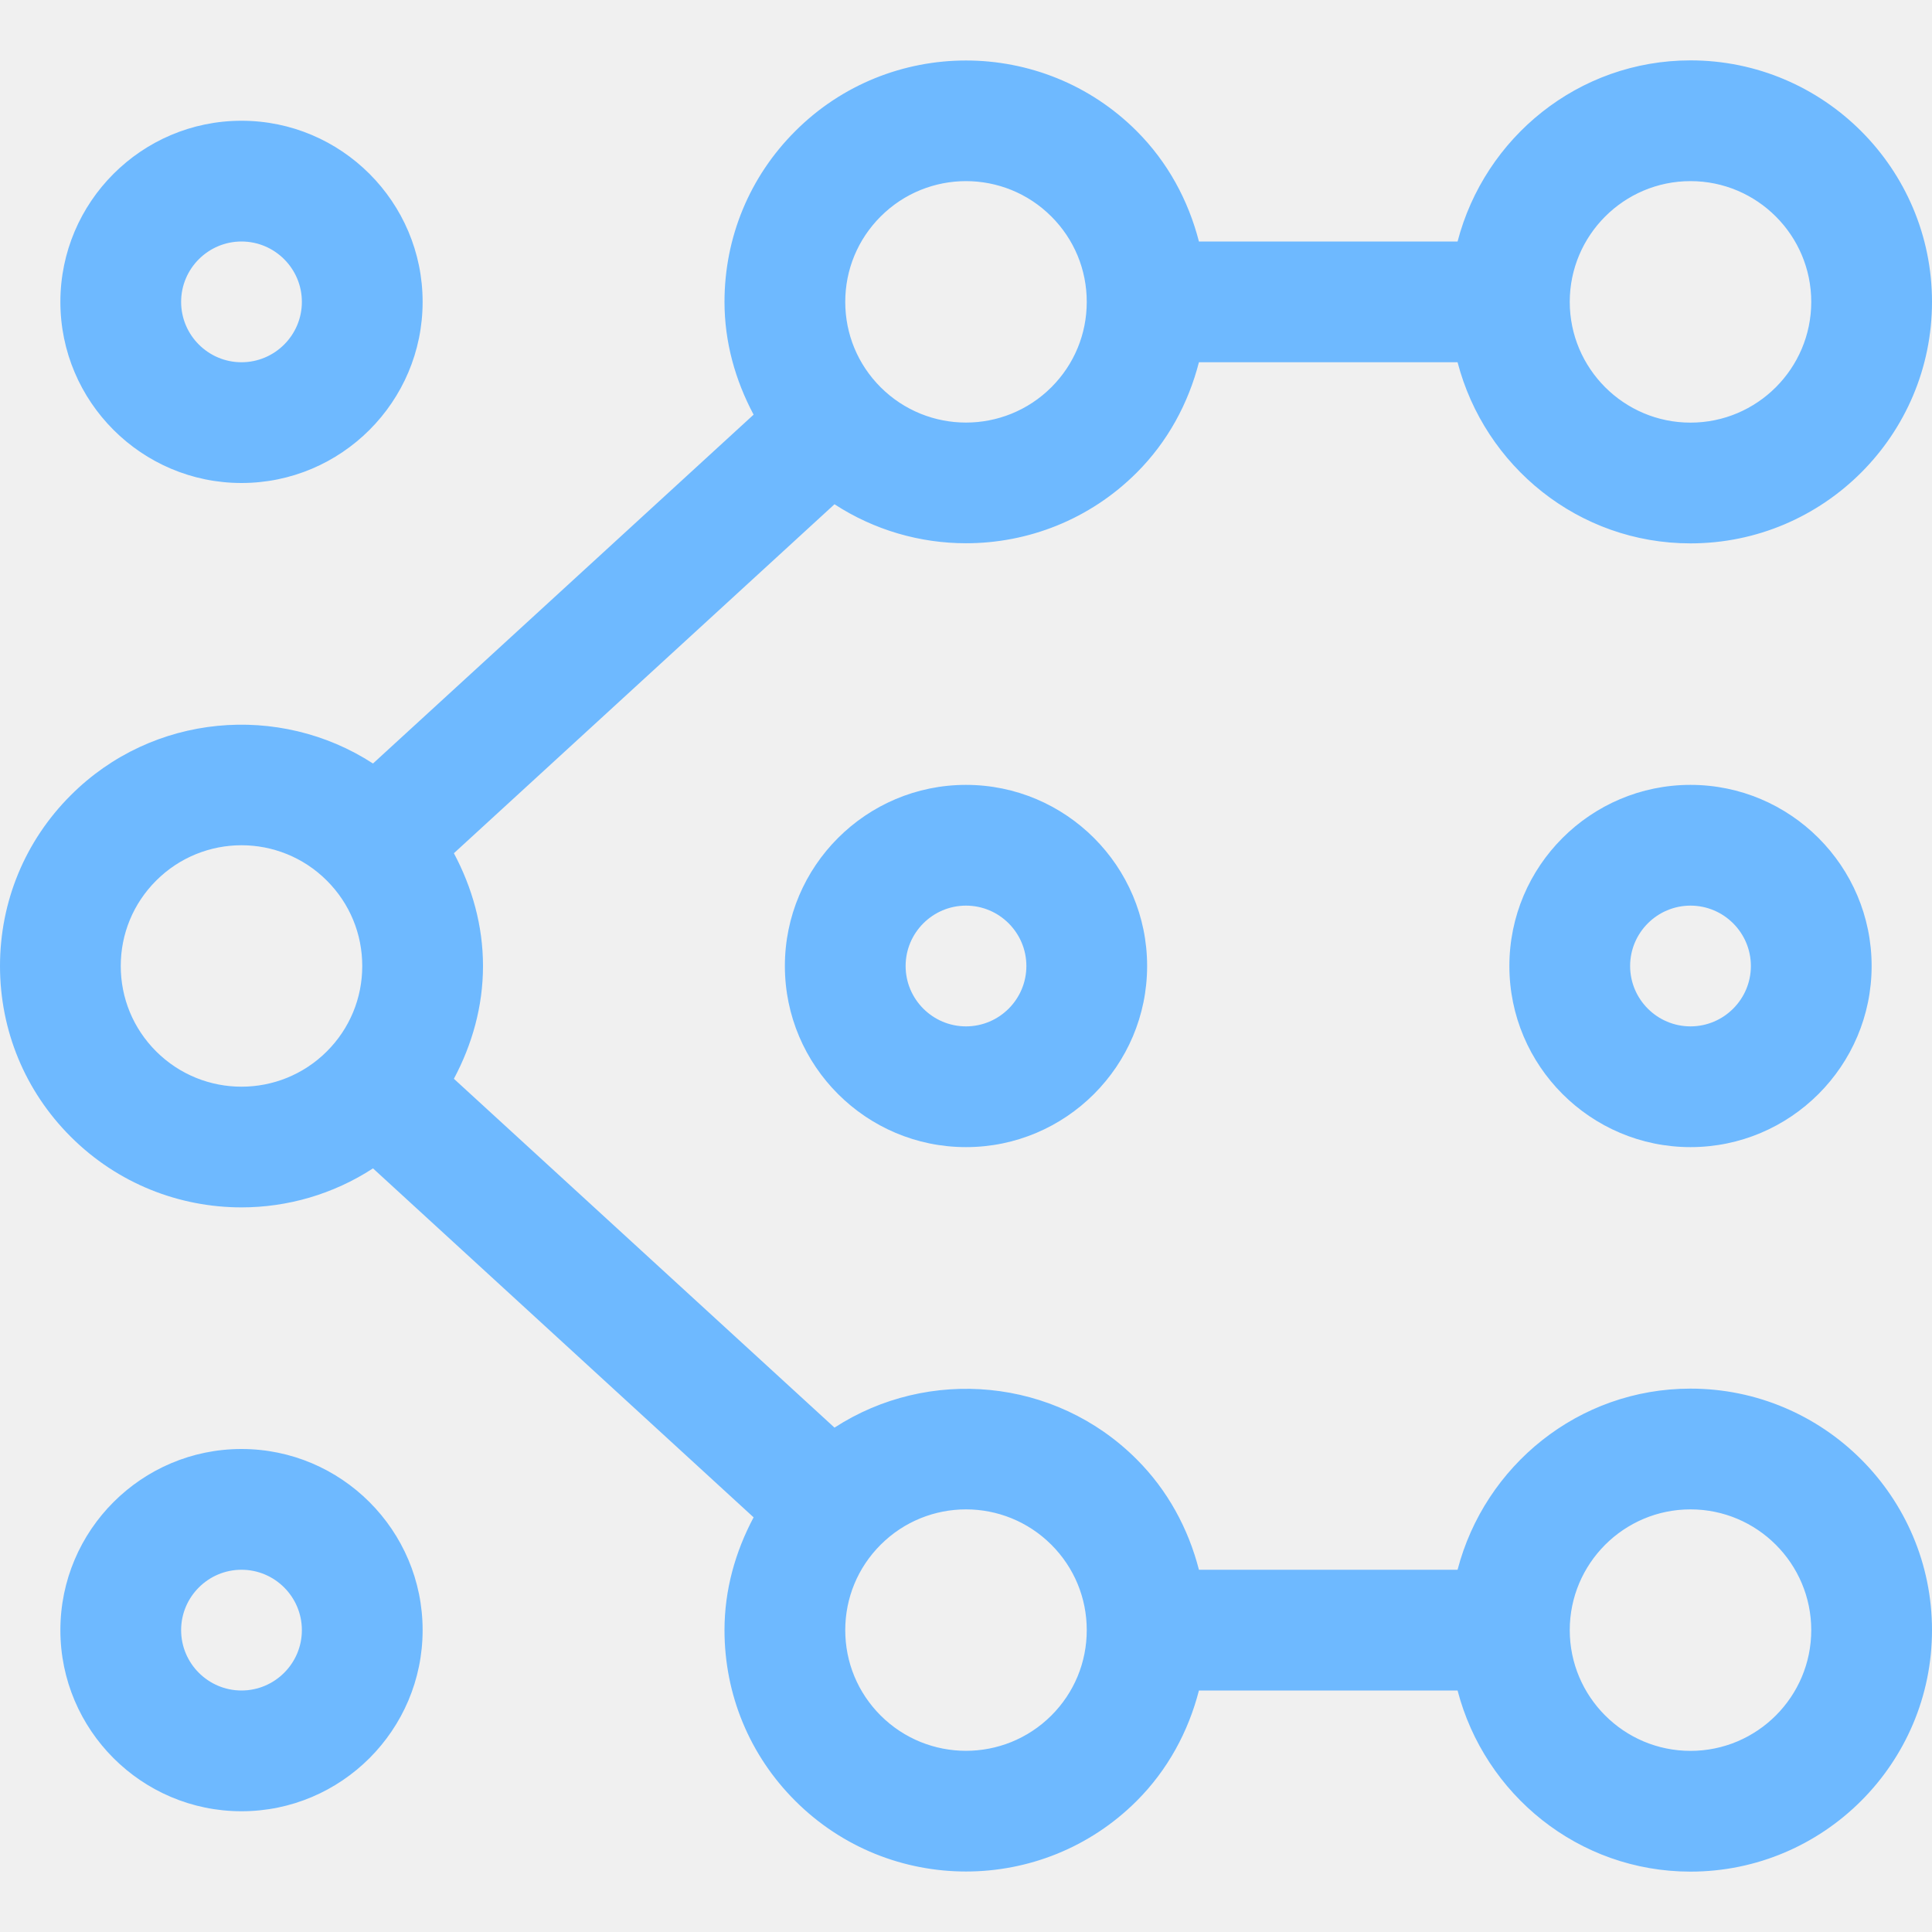
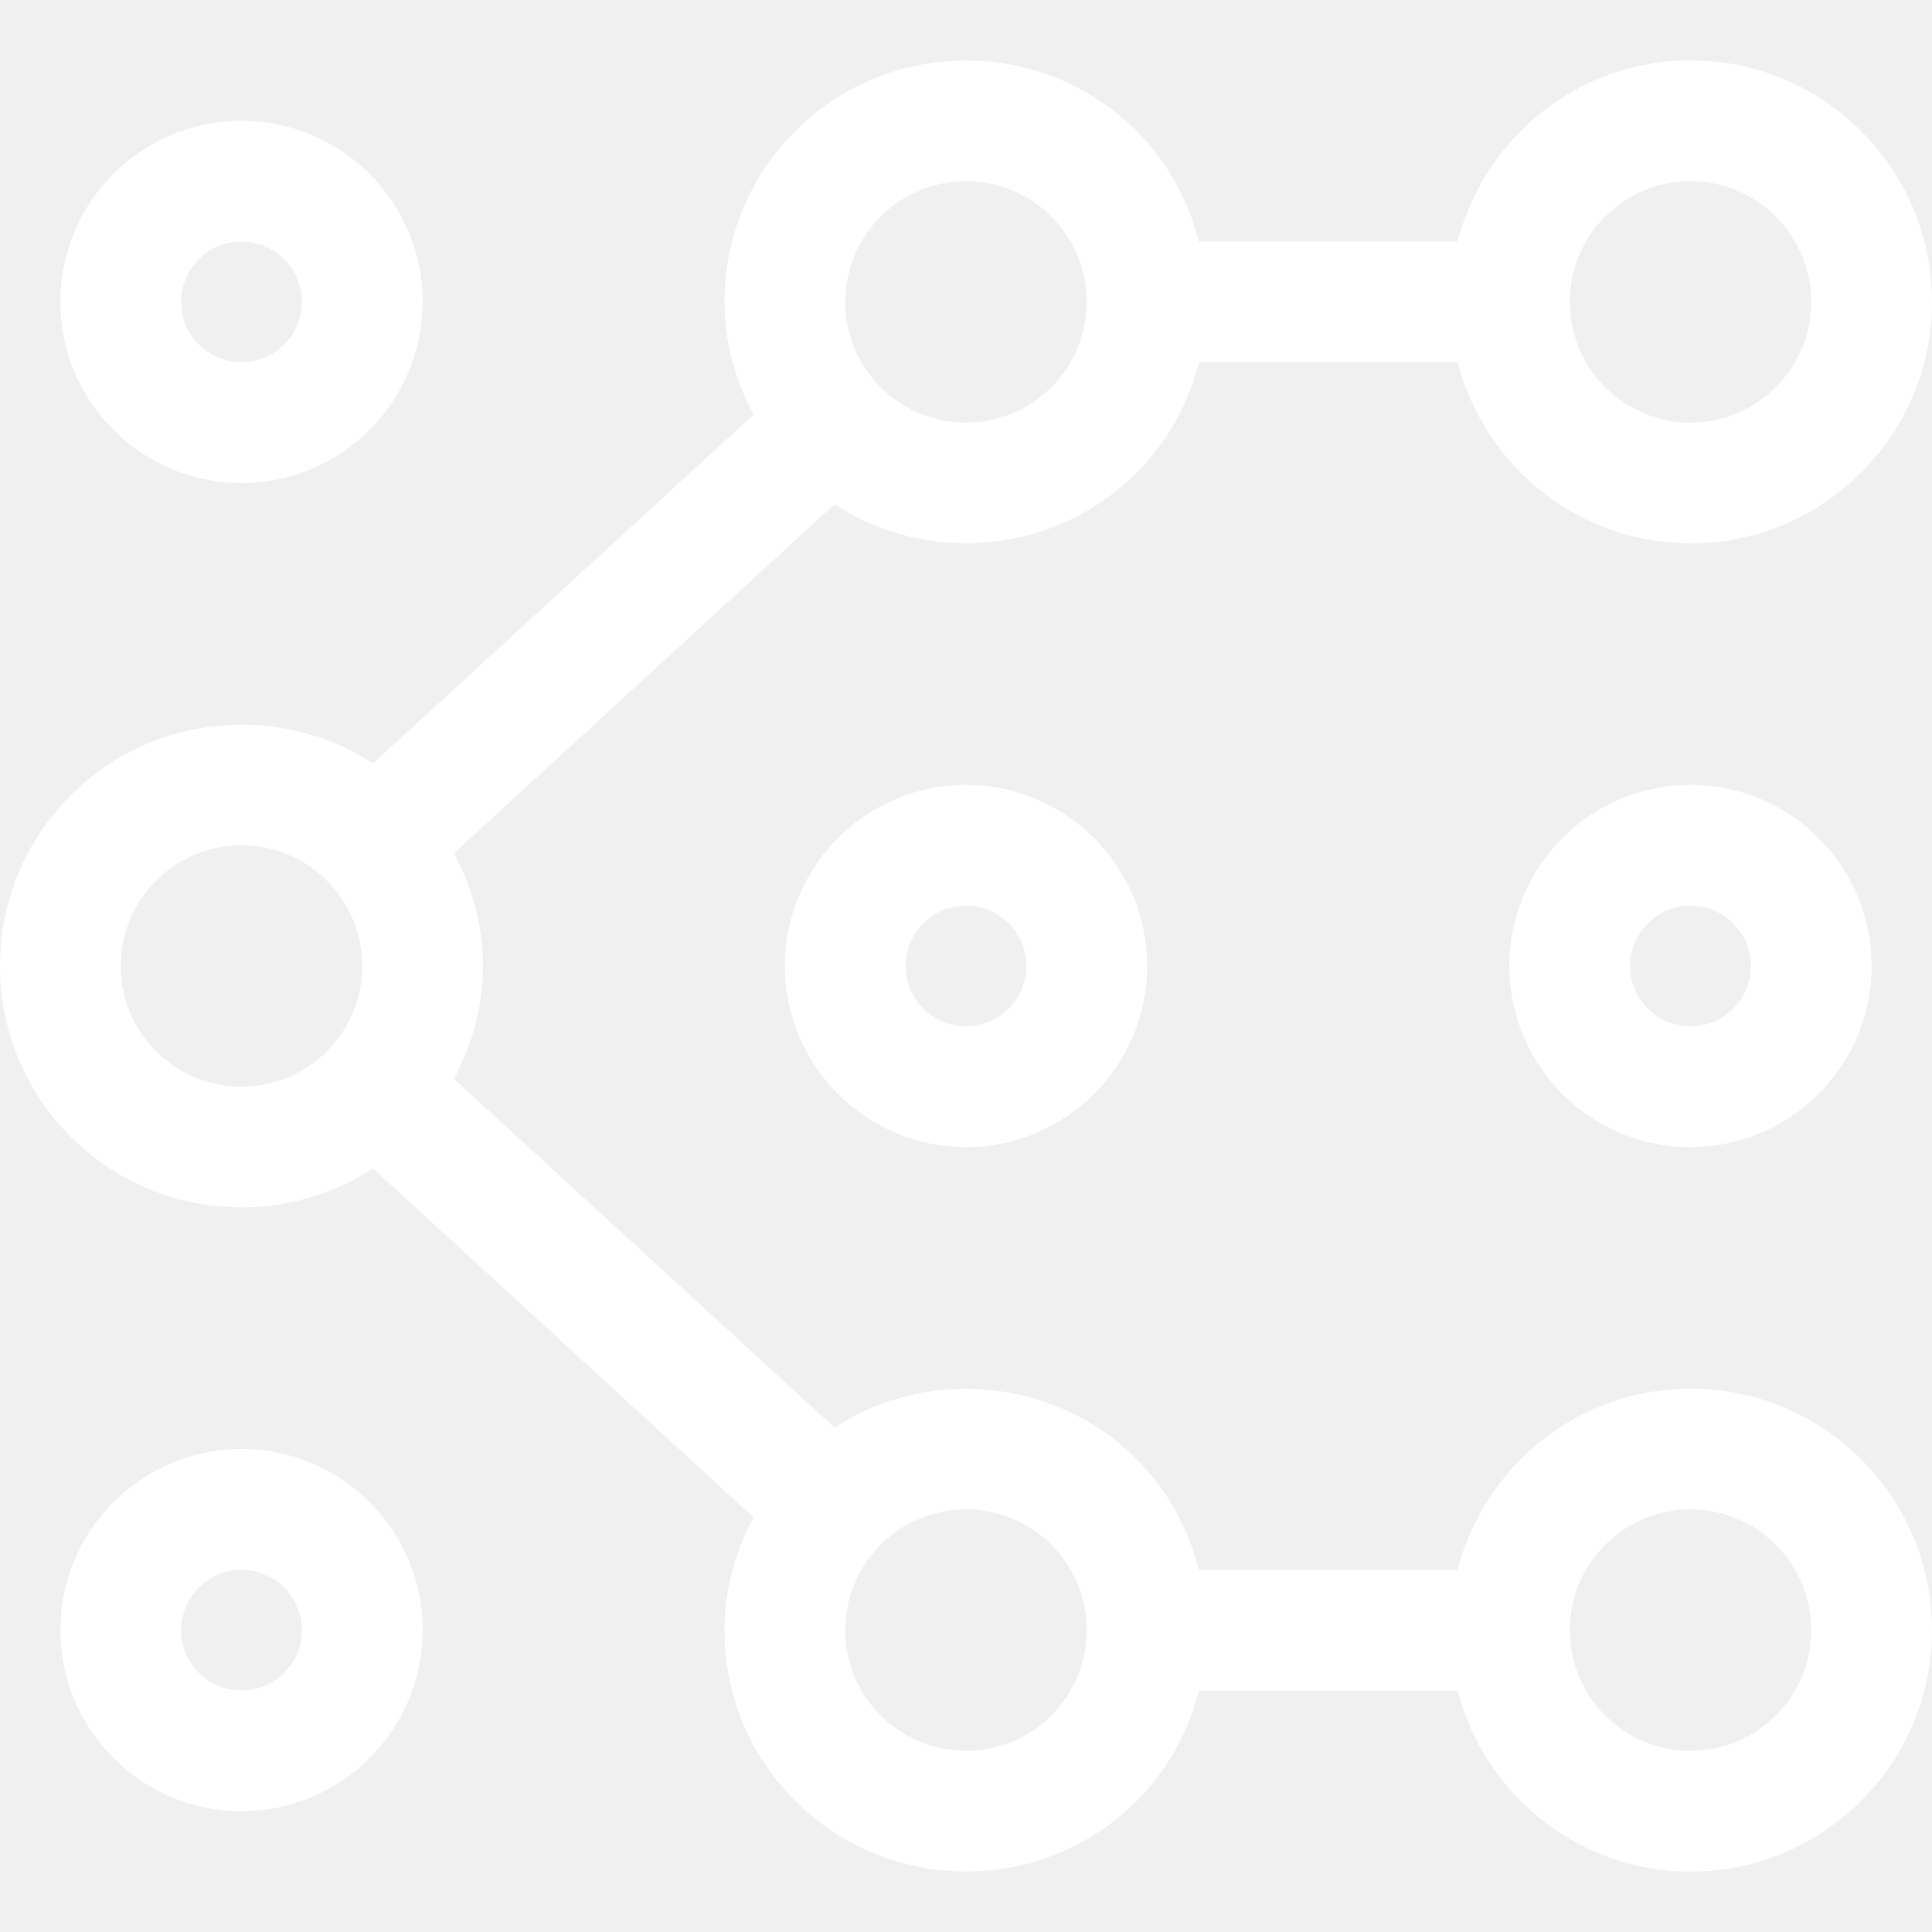
<svg xmlns="http://www.w3.org/2000/svg" width="16px" height="16px" viewBox="0 0 16 16" version="1.1">
  <g id="Icon-Service/16/AWS-Application-Composer_16" stroke="none" stroke-width="1" fill="none" fill-rule="evenodd">
-     <path d="M14,14.5 C13.448,14.5 13,14.051 13,13.5 C13,12.949 13.448,12.5 14,12.5 C14.552,12.5 15,12.949 15,13.5 C15,14.051 14.552,14.5 14,14.5 M8.707,14.207 C8.316,14.597 7.684,14.597 7.293,14.207 C7.104,14.018 7,13.767 7,13.5 C7,13.233 7.104,12.982 7.293,12.793 C7.488,12.598 7.744,12.5 8,12.5 C8.256,12.5 8.512,12.598 8.707,12.793 C8.896,12.982 9,13.233 9,13.5 C9,13.767 8.896,14.018 8.707,14.207 M1.293,8.707 C1.104,8.518 1,8.267 1,8 C1,7.733 1.104,7.482 1.293,7.293 C1.488,7.098 1.744,7 2,7 C2.256,7 2.512,7.098 2.707,7.293 C2.896,7.482 3,7.733 3,8 C3,8.267 2.896,8.518 2.707,8.707 C2.316,9.097 1.684,9.097 1.293,8.707 M7.293,1.793 C7.488,1.598 7.744,1.5 8,1.5 C8.256,1.5 8.512,1.598 8.707,1.793 C8.896,1.982 9,2.233 9,2.5 C9,2.767 8.896,3.018 8.707,3.207 C8.316,3.597 7.684,3.597 7.293,3.207 C7.104,3.018 7,2.767 7,2.5 C7,2.233 7.104,1.982 7.293,1.793 M14,1.5 C14.552,1.5 15,1.949 15,2.5 C15,3.051 14.552,3.5 14,3.5 C13.448,3.5 13,3.051 13,2.5 C13,1.949 13.448,1.5 14,1.5 M14,11.5 C13.071,11.5 12.295,12.14 12.071,13 L9.929,13 C9.841,12.658 9.67,12.342 9.414,12.086 C8.736,11.407 7.686,11.32 6.911,11.823 L3.759,8.934 C3.911,8.648 4,8.333 4,8 C4,7.667 3.911,7.352 3.759,7.066 L6.911,4.176 C7.241,4.391 7.621,4.499 8,4.499 C8.512,4.499 9.024,4.304 9.414,3.914 C9.67,3.658 9.841,3.342 9.929,3 L12.071,3 C12.295,3.86 13.071,4.5 14,4.5 C15.103,4.5 16,3.603 16,2.5 C16,1.397 15.103,0.5 14,0.5 C13.071,0.5 12.295,1.14 12.071,2 L9.929,2 C9.841,1.658 9.67,1.342 9.414,1.086 C8.635,0.306 7.365,0.306 6.586,1.086 C6.208,1.463 6,1.966 6,2.5 C6,2.833 6.089,3.148 6.241,3.434 L3.089,6.323 C2.314,5.82 1.264,5.907 0.586,6.586 C0.208,6.963 0,7.466 0,8 C0,8.534 0.208,9.037 0.586,9.414 C0.976,9.804 1.488,9.999 2,9.999 C2.379,9.999 2.759,9.891 3.089,9.676 L6.241,12.566 C6.089,12.852 6,13.167 6,13.5 C6,14.034 6.208,14.537 6.586,14.914 C6.976,15.304 7.488,15.499 8,15.499 C8.512,15.499 9.024,15.304 9.414,14.914 C9.67,14.658 9.841,14.342 9.929,14 L12.071,14 C12.295,14.86 13.071,15.5 14,15.5 C15.103,15.5 16,14.603 16,13.5 C16,12.397 15.103,11.5 14,11.5 M2,14 C1.725,14 1.5,13.776 1.5,13.5 C1.5,13.224 1.725,13 2,13 C2.275,13 2.5,13.224 2.5,13.5 C2.5,13.776 2.275,14 2,14 M2,12 C1.173,12 0.5,12.673 0.5,13.5 C0.5,14.327 1.173,15 2,15 C2.827,15 3.5,14.327 3.5,13.5 C3.5,12.673 2.827,12 2,12 M14,8.5 C13.725,8.5 13.5,8.276 13.5,8 C13.5,7.724 13.725,7.5 14,7.5 C14.275,7.5 14.5,7.724 14.5,8 C14.5,8.276 14.275,8.5 14,8.5 M14,6.5 C13.173,6.5 12.5,7.173 12.5,8 C12.5,8.827 13.173,9.5 14,9.5 C14.827,9.5 15.5,8.827 15.5,8 C15.5,7.173 14.827,6.5 14,6.5 M8,8.5 C7.725,8.5 7.5,8.276 7.5,8 C7.5,7.724 7.725,7.5 8,7.5 C8.275,7.5 8.5,7.724 8.5,8 C8.5,8.276 8.275,8.5 8,8.5 M8,6.5 C7.173,6.5 6.5,7.173 6.5,8 C6.5,8.827 7.173,9.5 8,9.5 C8.827,9.5 9.5,8.827 9.5,8 C9.5,7.173 8.827,6.5 8,6.5 M2,2 C2.275,2 2.5,2.224 2.5,2.5 C2.5,2.776 2.275,3 2,3 C1.725,3 1.5,2.776 1.5,2.5 C1.5,2.224 1.725,2 2,2 M2,4 C2.827,4 3.5,3.327 3.5,2.5 C3.5,1.673 2.827,1 2,1 C1.173,1 0.5,1.673 0.5,2.5 C0.5,3.327 1.173,4 2,4" id="Fill-7" fill="#6EB9FF" />
+     <path d="M14,14.5 C13.448,14.5 13,14.051 13,13.5 C13,12.949 13.448,12.5 14,12.5 C14.552,12.5 15,12.949 15,13.5 C15,14.051 14.552,14.5 14,14.5 M8.707,14.207 C8.316,14.597 7.684,14.597 7.293,14.207 C7.104,14.018 7,13.767 7,13.5 C7,13.233 7.104,12.982 7.293,12.793 C7.488,12.598 7.744,12.5 8,12.5 C8.256,12.5 8.512,12.598 8.707,12.793 C8.896,12.982 9,13.233 9,13.5 C9,13.767 8.896,14.018 8.707,14.207 M1.293,8.707 C1.104,8.518 1,8.267 1,8 C1,7.733 1.104,7.482 1.293,7.293 C1.488,7.098 1.744,7 2,7 C2.256,7 2.512,7.098 2.707,7.293 C2.896,7.482 3,7.733 3,8 C3,8.267 2.896,8.518 2.707,8.707 C2.316,9.097 1.684,9.097 1.293,8.707 M7.293,1.793 C7.488,1.598 7.744,1.5 8,1.5 C8.256,1.5 8.512,1.598 8.707,1.793 C8.896,1.982 9,2.233 9,2.5 C9,2.767 8.896,3.018 8.707,3.207 C8.316,3.597 7.684,3.597 7.293,3.207 C7.104,3.018 7,2.767 7,2.5 C7,2.233 7.104,1.982 7.293,1.793 M14,1.5 C14.552,1.5 15,1.949 15,2.5 C15,3.051 14.552,3.5 14,3.5 C13.448,3.5 13,3.051 13,2.5 C13,1.949 13.448,1.5 14,1.5 M14,11.5 C13.071,11.5 12.295,12.14 12.071,13 L9.929,13 C9.841,12.658 9.67,12.342 9.414,12.086 C8.736,11.407 7.686,11.32 6.911,11.823 L3.759,8.934 C3.911,8.648 4,8.333 4,8 C4,7.667 3.911,7.352 3.759,7.066 L6.911,4.176 C7.241,4.391 7.621,4.499 8,4.499 C8.512,4.499 9.024,4.304 9.414,3.914 C9.67,3.658 9.841,3.342 9.929,3 L12.071,3 C12.295,3.86 13.071,4.5 14,4.5 C15.103,4.5 16,3.603 16,2.5 C16,1.397 15.103,0.5 14,0.5 C13.071,0.5 12.295,1.14 12.071,2 L9.929,2 C9.841,1.658 9.67,1.342 9.414,1.086 C8.635,0.306 7.365,0.306 6.586,1.086 C6.208,1.463 6,1.966 6,2.5 C6,2.833 6.089,3.148 6.241,3.434 L3.089,6.323 C2.314,5.82 1.264,5.907 0.586,6.586 C0.208,6.963 0,7.466 0,8 C0,8.534 0.208,9.037 0.586,9.414 C0.976,9.804 1.488,9.999 2,9.999 C2.379,9.999 2.759,9.891 3.089,9.676 L6.241,12.566 C6.089,12.852 6,13.167 6,13.5 C6,14.034 6.208,14.537 6.586,14.914 C6.976,15.304 7.488,15.499 8,15.499 C8.512,15.499 9.024,15.304 9.414,14.914 C9.67,14.658 9.841,14.342 9.929,14 L12.071,14 C12.295,14.86 13.071,15.5 14,15.5 C15.103,15.5 16,14.603 16,13.5 C16,12.397 15.103,11.5 14,11.5 M2,14 C1.725,14 1.5,13.776 1.5,13.5 C1.5,13.224 1.725,13 2,13 C2.275,13 2.5,13.224 2.5,13.5 C2.5,13.776 2.275,14 2,14 M2,12 C1.173,12 0.5,12.673 0.5,13.5 C0.5,14.327 1.173,15 2,15 C2.827,15 3.5,14.327 3.5,13.5 C3.5,12.673 2.827,12 2,12 M14,8.5 C13.725,8.5 13.5,8.276 13.5,8 C13.5,7.724 13.725,7.5 14,7.5 C14.275,7.5 14.5,7.724 14.5,8 C14.5,8.276 14.275,8.5 14,8.5 M14,6.5 C13.173,6.5 12.5,7.173 12.5,8 C12.5,8.827 13.173,9.5 14,9.5 C14.827,9.5 15.5,8.827 15.5,8 C15.5,7.173 14.827,6.5 14,6.5 M8,8.5 C7.725,8.5 7.5,8.276 7.5,8 C7.5,7.724 7.725,7.5 8,7.5 C8.275,7.5 8.5,7.724 8.5,8 C8.5,8.276 8.275,8.5 8,8.5 M8,6.5 C7.173,6.5 6.5,7.173 6.5,8 C6.5,8.827 7.173,9.5 8,9.5 C8.827,9.5 9.5,8.827 9.5,8 C9.5,7.173 8.827,6.5 8,6.5 M2,2 C2.275,2 2.5,2.224 2.5,2.5 C2.5,2.776 2.275,3 2,3 C1.725,3 1.5,2.776 1.5,2.5 C1.5,2.224 1.725,2 2,2 M2,4 C2.827,4 3.5,3.327 3.5,2.5 C3.5,1.673 2.827,1 2,1 C1.173,1 0.5,1.673 0.5,2.5 C0.5,3.327 1.173,4 2,4" id="Fill-7" fill="#FFFFFF" />
  </g>
</svg>
